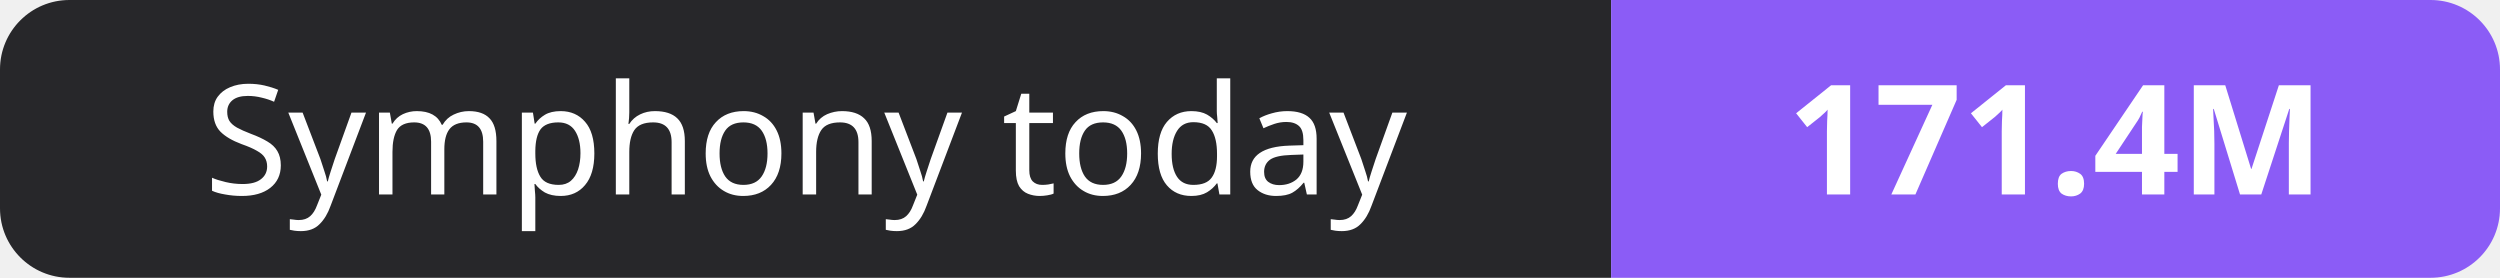
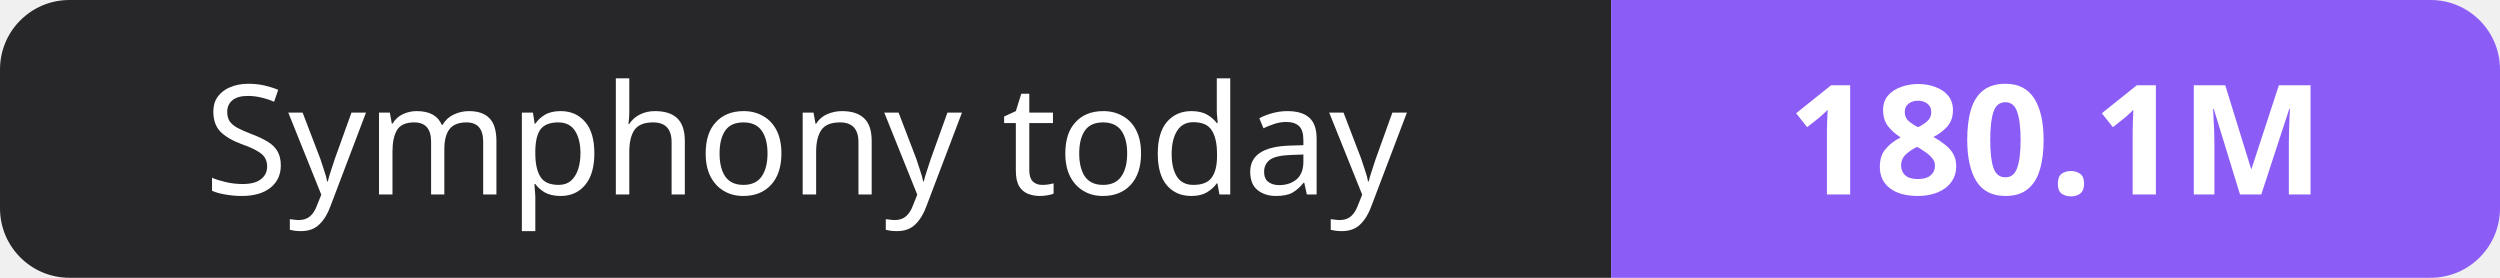
- <svg xmlns="http://www.w3.org/2000/svg" width="180" height="20" role="img" aria-label="Symphony today: 171.4M">
+ <svg xmlns="http://www.w3.org/2000/svg" width="180" height="20" role="img" aria-label="Symphony today: 180.1M">
  <clipPath id="r">
    <rect width="180" height="20" rx="5" fill="#fff" />
  </clipPath>
  <g clip-path="url(#r)">
    <rect width="116" height="20" fill="#27272a" />
    <rect x="116" width="64" height="20" fill="#8b5cf6" />
  </g>
  <g fill="#fff" text-anchor="middle" font-family="Verdana,Geneva,sans-serif" font-size="11">
    <text x="58.0" y="14">Symphony today</text>
-     <text x="148.0" y="14" font-weight="700">171.4M</text>
+     <text x="148.0" y="14" font-weight="700">180.1M</text>
  </g>
</svg>
